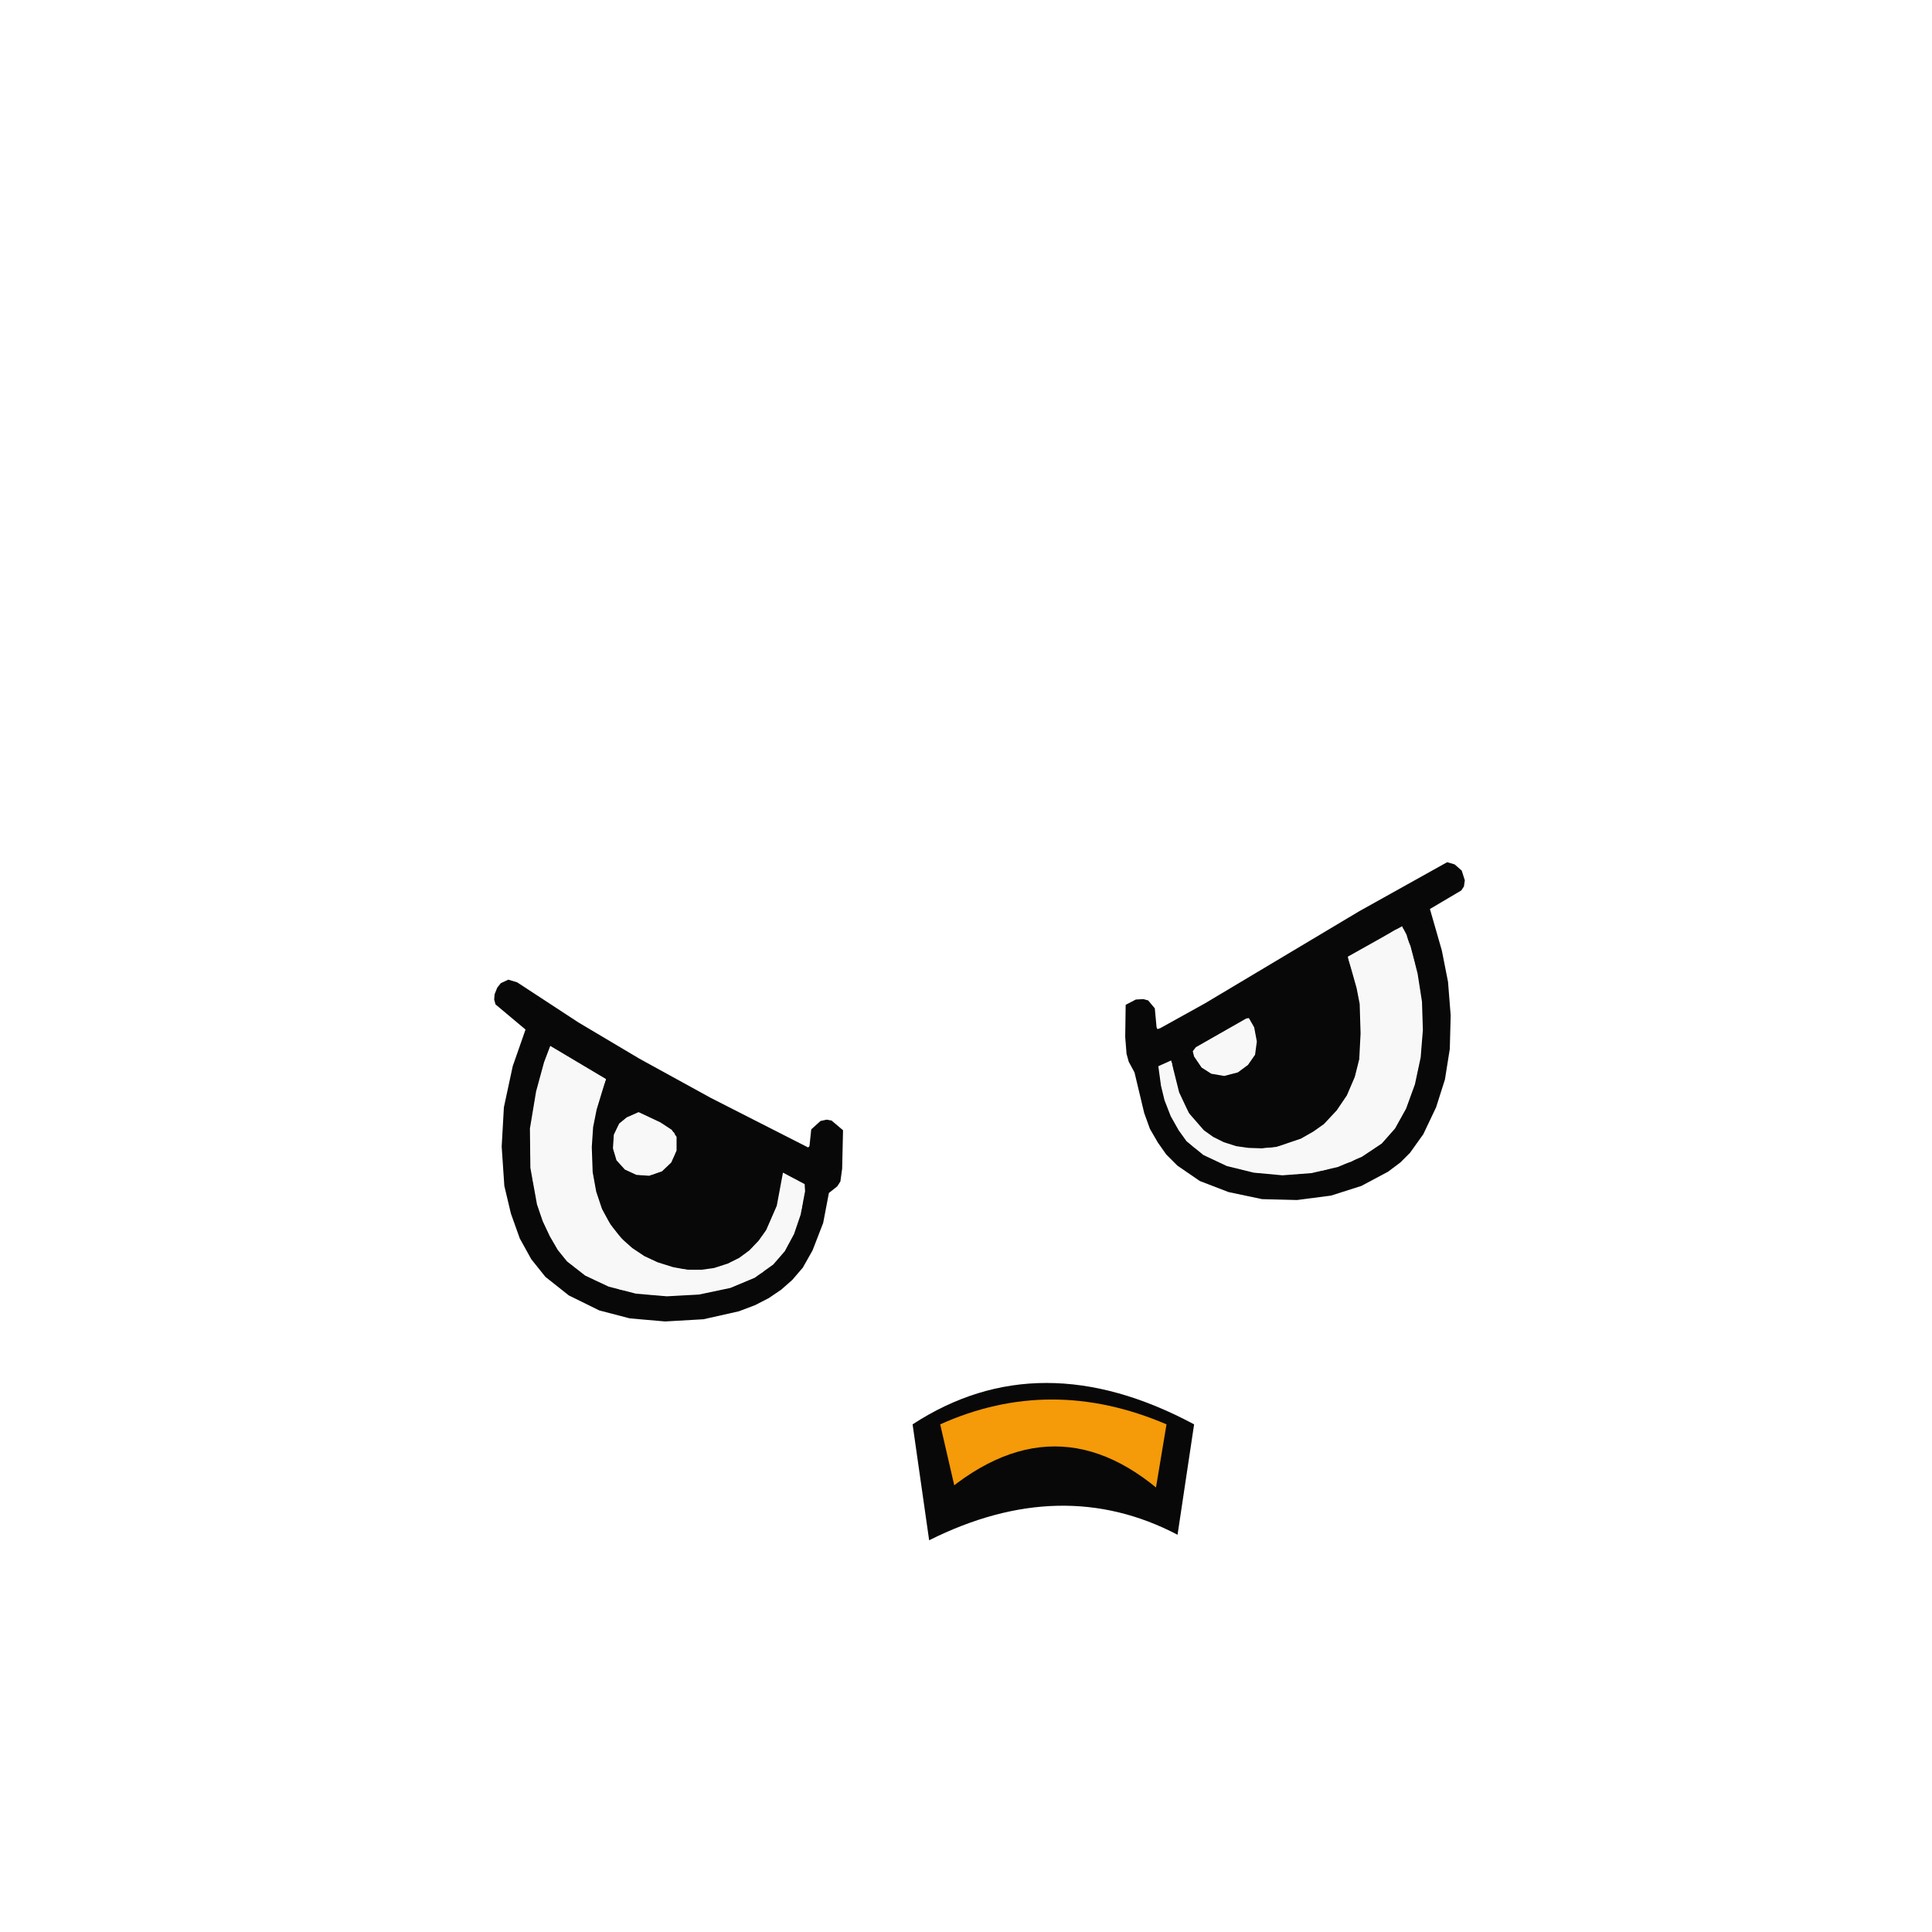
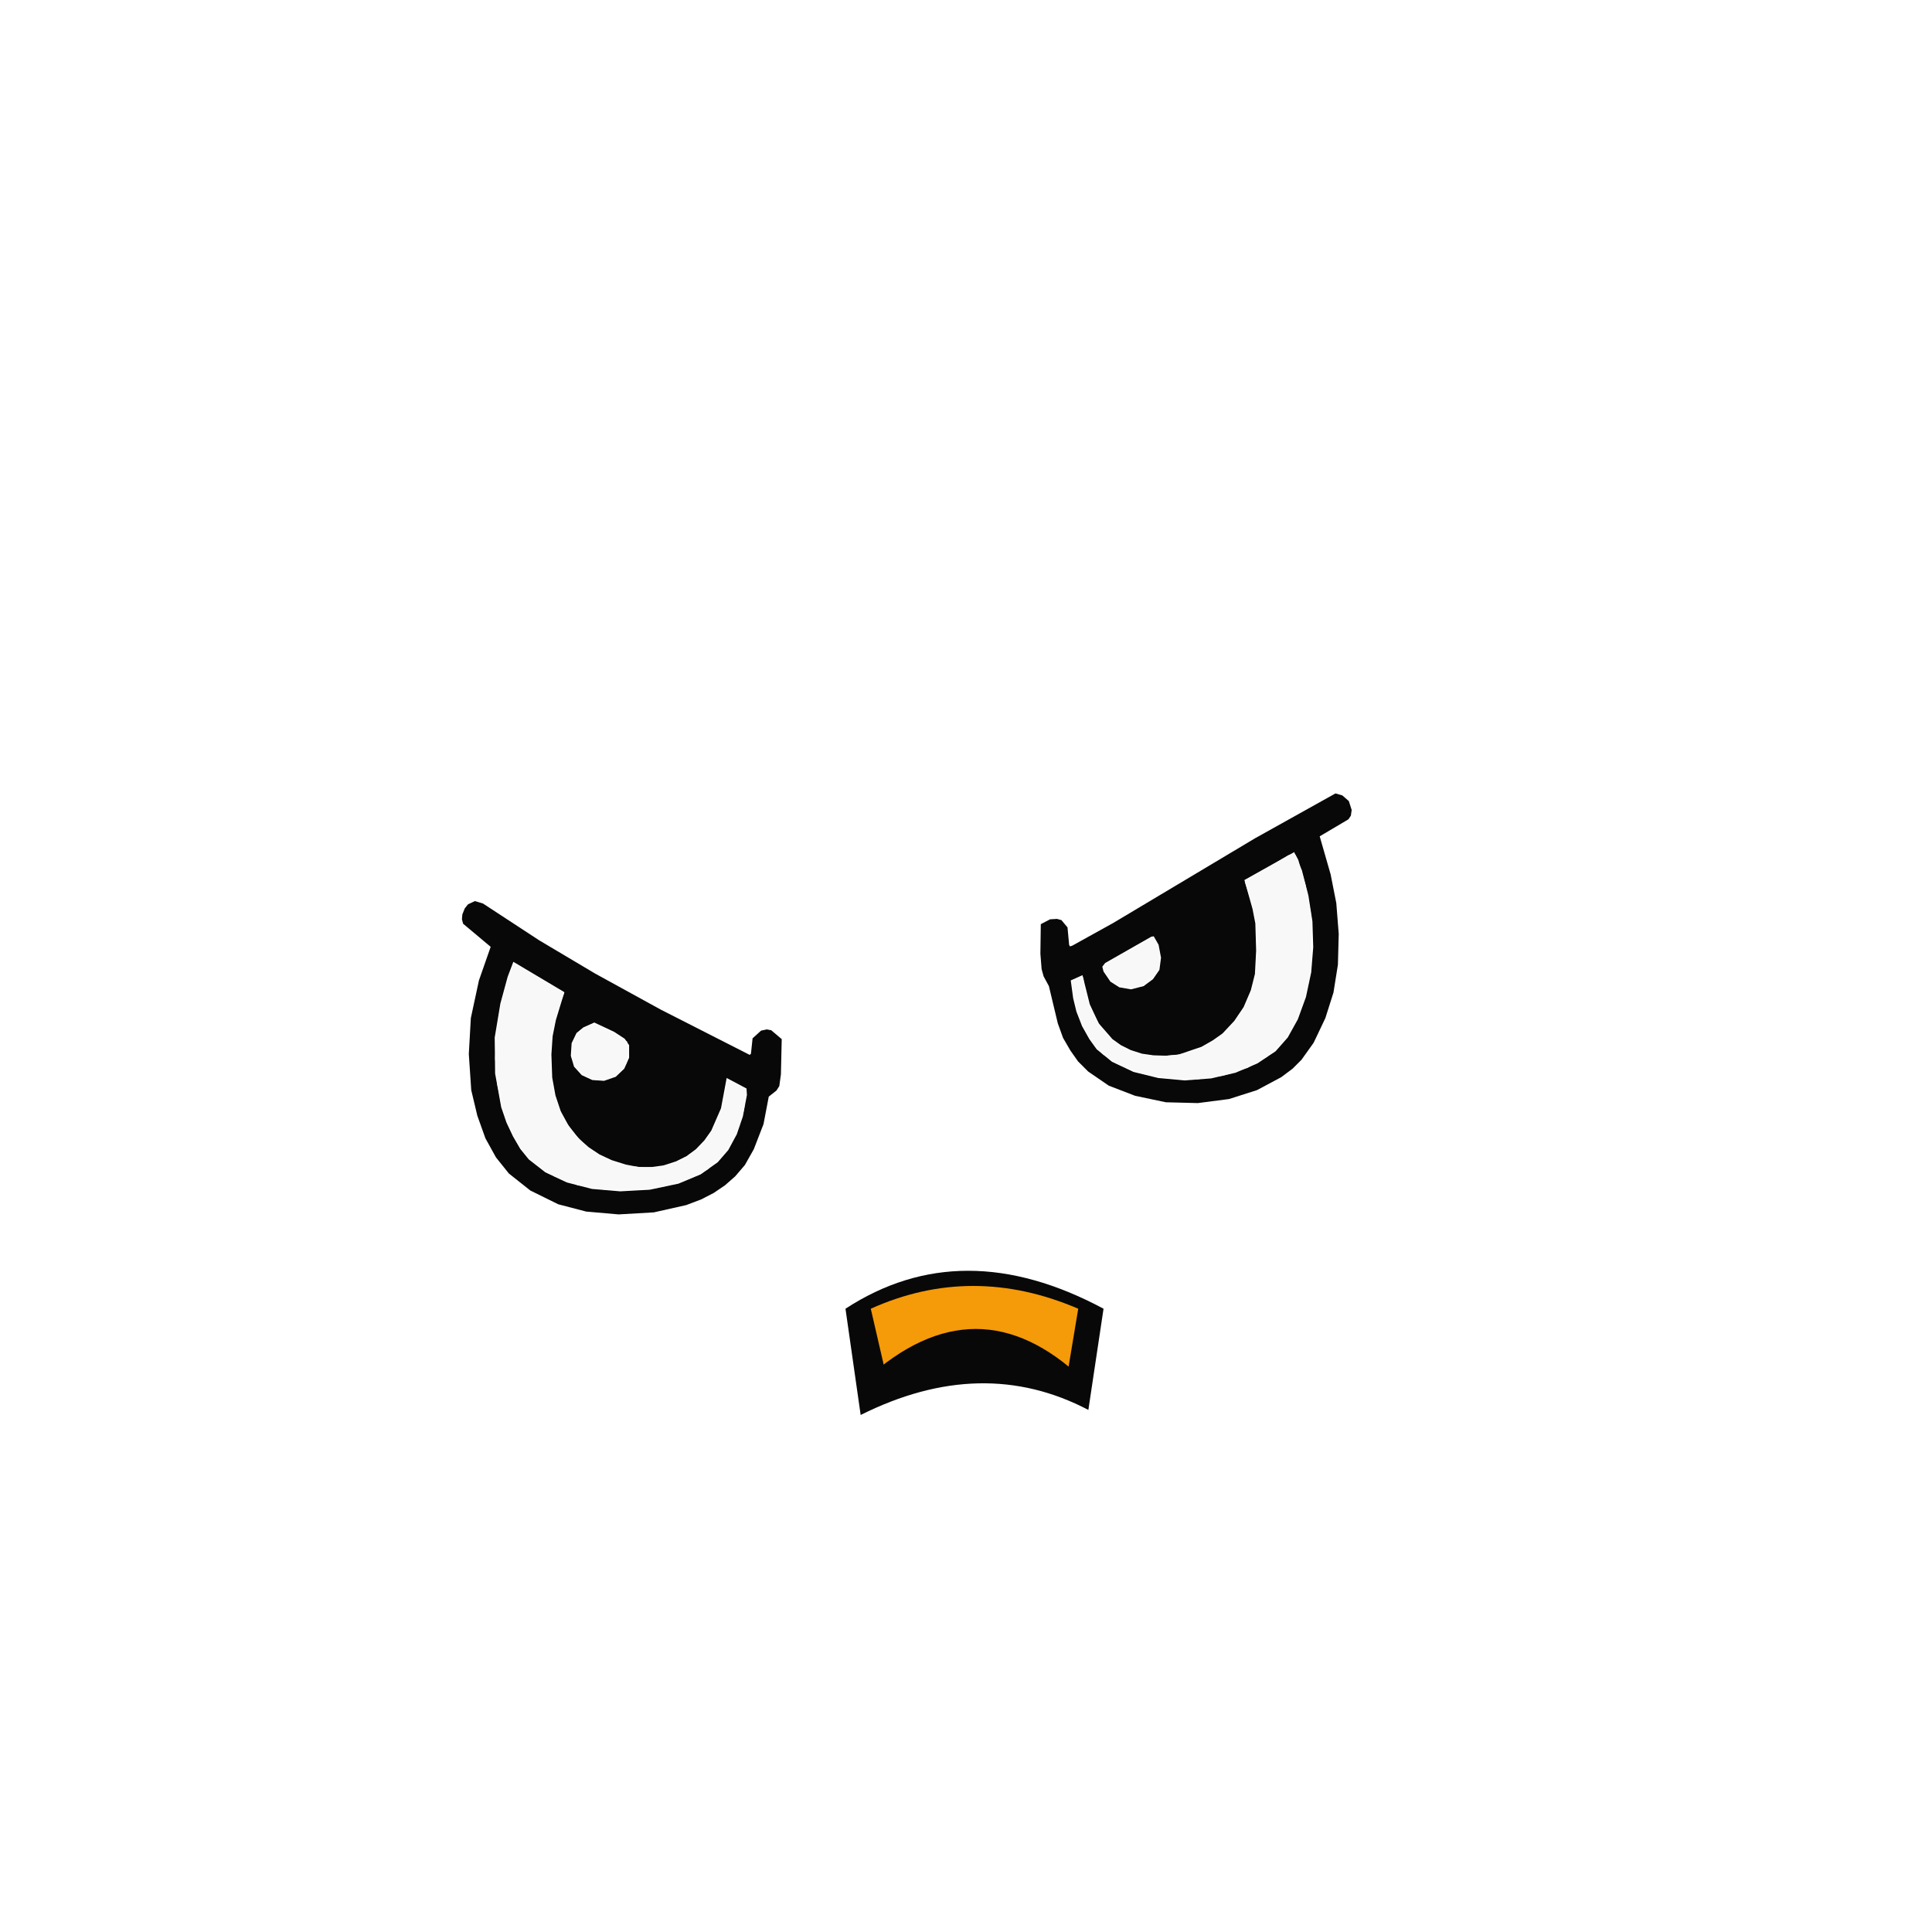
<svg xmlns="http://www.w3.org/2000/svg" viewBox="0 0 420 420">
  <g class="sthings-face" data-face="angry">
    <g data-pip-part="eye-0">
-       <path fill="#080808" fill-rule="evenodd" d="M108.869 213.738 110.501 212.97 112.421 213.546 125.765 222.282 139.013 230.154 154.565 238.698 175.685 249.45 175.973 249.162 176.357 245.514 178.373 243.69 179.717 243.402 180.773 243.594 183.269 245.706 183.077 254.058 182.693 256.842 182.021 257.898 180.197 259.338 178.949 265.866 176.645 271.818 174.533 275.562 172.229 278.25 169.829 280.362 167.141 282.186 164.165 283.722 160.613 285.066 152.933 286.794 144.581 287.274 136.901 286.602 130.277 284.874 123.653 281.61 118.565 277.578 115.493 273.738 112.997 269.226 111.077 263.85 109.637 257.802 109.061 249.258 109.541 240.714 111.461 231.786 114.245 223.818 107.717 218.346 107.429 217.29 107.525 216.138 108.101 214.698 108.869 213.738ZM119.621 227.37 118.277 230.922 116.549 237.258 115.205 245.322 115.301 253.866 116.741 261.834 117.989 265.482 119.525 268.746 121.253 271.722 123.269 274.218 127.205 277.29 132.293 279.69 138.245 281.226 144.965 281.802 151.973 281.418 158.789 279.978 164.069 277.77 168.101 274.89 170.597 272.01 172.613 268.266 174.053 264.042 175.013 258.954 174.917 257.418 170.213 254.922 168.869 262.122 166.565 267.402 164.933 269.706 162.917 271.818 160.709 273.45 158.213 274.698 155.237 275.658 152.453 276.042H149.381L146.309 275.466L142.949 274.41L140.069 273.066L137.477 271.338L135.173 269.322L132.677 266.154L130.853 262.794L129.605 259.05L128.837 254.826L128.645 249.354L128.933 245.034L129.701 241.194L131.717 234.57L119.621 227.37ZM143.525 243.978 138.821 241.77 136.229 242.922 134.597 244.266 133.445 246.666 133.253 249.642 134.021 252.234 135.845 254.25 138.341 255.402 141.125 255.594 143.909 254.634 145.925 252.714 147.077 250.122V247.146L146.021 245.61L143.525 243.978Z" />
-       <path fill="#f8f8f8" fill-rule="evenodd" d="M118.469 230.922 119.909 227.658 131.717 234.666 129.893 239.658 128.741 245.034 128.261 250.218 128.549 255.018 129.605 259.818 131.333 264.138 133.829 267.882 136.997 271.146 139.397 272.874 141.989 274.218 144.773 275.274 147.557 275.85 150.821 276.138 153.989 276.042 156.773 275.466 159.077 274.602 161.285 273.354 163.493 271.53 165.413 269.514 167.045 267.114 169.157 261.93 170.405 255.306 174.917 257.514 174.341 262.41 173.189 266.346 171.557 269.898 169.349 273.162 165.701 276.618 161.381 278.826 155.333 280.65 148.325 281.514 141.317 281.418 134.885 280.362 129.509 278.346 124.997 275.466 121.829 272.202 119.525 268.458 117.221 262.602 115.781 256.362 115.301 250.314 115.589 243.978 116.645 237.546 118.469 230.922ZM136.229 243.21 138.245 242.25 139.205 242.154 143.525 244.266 146.597 246.282 146.885 248.49 146.501 251.37 145.637 252.81 144.101 254.154 141.893 255.306 139.109 255.402 136.421 254.346 134.405 252.426 133.445 250.122 133.541 247.242 134.501 244.842 136.229 243.21Z" />
+       <path fill="#080808" fill-rule="evenodd" d="M101.74 196.593 103.236 195.889 104.996 196.417 117.228 204.425 129.372 211.641 143.628 219.473 162.988 229.329 163.252 229.065 163.604 225.721 165.452 224.049 166.684 223.785 167.652 223.961 169.94 225.897 169.764 233.553 169.412 236.105 168.796 237.073 167.124 238.393 165.98 244.377 163.868 249.833 161.932 253.265 159.82 255.729 157.62 257.665 155.156 259.337 152.428 260.745 149.172 261.977 142.132 263.561 134.476 264.001 127.436 263.385 121.364 261.801 115.292 258.809 110.628 255.113 107.812 251.593 105.524 247.457 103.764 242.529 102.444 236.985 101.916 229.153 102.356 221.321 104.116 213.137 106.668 205.833 100.684 200.817 100.42 199.849 100.508 198.793 101.036 197.473 101.74 196.593ZM111.596 209.089 110.364 212.345 108.78 218.153 107.548 225.545 107.636 233.377 108.956 240.681 110.1 244.025 111.508 247.017 113.092 249.745 114.94 252.033 118.548 254.849 123.212 257.049 128.668 258.457 134.828 258.985 141.252 258.633 147.5 257.313 152.34 255.289 156.036 252.649 158.324 250.009 160.172 246.577 161.492 242.705 162.372 238.041 162.284 236.633 157.972 234.345 156.74 240.945 154.628 245.785 153.132 247.897 151.284 249.833 149.26 251.329 146.972 252.473 144.244 253.353 141.692 253.705H138.876L136.06 253.177L132.98 252.209L130.34 250.977L127.964 249.393L125.852 247.545L123.564 244.641L121.892 241.561L120.748 238.129L120.044 234.257L119.868 229.241L120.132 225.281L120.836 221.761L122.684 215.689L111.596 209.089ZM133.508 224.313 129.196 222.289 126.82 223.345 125.324 224.577 124.268 226.777 124.092 229.505 124.796 231.881 126.468 233.729 128.756 234.785 131.308 234.961 133.86 234.081 135.708 232.321 136.764 229.945V227.217L135.796 225.809L133.508 224.313Z" />
+       <path fill="#f8f8f8" fill-rule="evenodd" d="M110.54 212.345 111.86 209.353 122.684 215.777 121.012 220.353 119.956 225.281 119.516 230.033 119.78 234.433 120.748 238.833 122.332 242.793 124.62 246.225 127.524 249.217 129.724 250.801 132.1 252.033 134.652 253.001 137.204 253.529 140.196 253.793 143.1 253.705 145.652 253.177 147.764 252.385 149.788 251.241 151.812 249.569 153.572 247.721 155.068 245.521 157.004 240.769 158.148 234.697 162.284 236.721 161.756 241.209 160.7 244.817 159.204 248.073 157.18 251.065 153.836 254.233 149.876 256.257 144.332 257.929 137.908 258.721 131.484 258.633 125.588 257.665 120.66 255.817 116.524 253.177 113.62 250.185 111.508 246.753 109.396 241.385 108.076 235.665 107.636 230.121 107.9 224.313 108.868 218.417 110.54 212.345ZM126.82 223.609 128.668 222.729 129.548 222.641 133.508 224.577 136.324 226.425 136.588 228.449 136.236 231.089 135.444 232.409 134.036 233.641 132.012 234.697 129.46 234.785 126.996 233.817 125.148 232.057 124.268 229.945 124.356 227.305 125.236 225.105 126.82 223.609Z" />
    </g>
    <g data-pip-part="eye-1">
-       <path fill="#080808" fill-rule="evenodd" d="M314.597 187.434 316.229 187.914 317.765 189.258 318.437 191.37 318.245 192.714 317.669 193.578 310.853 197.61 313.445 206.634 314.789 213.45 315.365 220.746 315.173 228.042 314.117 234.666 312.197 240.714 309.413 246.57 306.533 250.602 304.421 252.714 301.733 254.73 295.973 257.802 289.349 259.914 281.957 260.874 274.373 260.682 267.077 259.146 260.837 256.746 255.941 253.386 253.541 250.986 251.717 248.394 249.989 245.418 248.741 241.962 246.629 233.13 245.381 230.826 244.901 229.098 244.613 225.45 244.709 218.442 246.917 217.29 248.549 217.194 249.605 217.482 251.045 219.21 251.429 223.338 251.621 223.722 252.197 223.53 261.893 218.154 295.493 198.09 314.597 187.434ZM306.629 205.674 304.805 201.354 292.997 207.978 294.917 214.794 295.589 218.25 295.781 224.682 295.493 230.25 294.533 234.09 292.805 238.122 290.597 241.386 287.813 244.362 285.509 245.994 282.821 247.53 277.445 249.354 274.373 249.642 271.397 249.546 268.709 249.162 266.021 248.298 263.717 247.146 261.701 245.706 258.437 241.962 256.325 237.45 254.597 230.538 251.813 231.786 252.389 236.01 253.157 239.178 254.501 242.634 256.229 245.706 257.957 248.106 261.605 251.082 266.693 253.482 272.549 254.922 278.789 255.498 285.125 255.018 290.885 253.674 296.069 251.466 300.389 248.586 303.269 245.322 305.669 241.002 307.589 235.722 308.837 229.866 309.317 223.914 309.125 217.77 308.165 211.626 306.629 205.674ZM272.645 223.338 271.493 221.322 270.917 221.418 259.973 227.658 259.301 228.522 259.589 229.674 261.221 232.074 263.333 233.418 266.117 233.898 269.093 233.13 271.301 231.498 272.837 229.29 273.221 226.41 272.645 223.338Z" />
-       <path fill="#f8f8f8" fill-rule="evenodd" d="M303.365 202.122 304.517 201.738 305.093 201.93 305.765 203.178 307.493 209.13 308.741 215.754 308.933 226.41 308.261 232.17 307.109 236.682 305.669 240.522 303.941 243.882 301.829 246.762 298.277 249.93 293.765 252.522 288.005 254.346 282.053 255.21 275.525 255.018 269.093 253.962 263.621 251.946 259.493 249.354 257.573 247.434 255.845 244.842 254.309 241.77 253.157 238.698 252.005 232.266 252.389 231.69 254.117 230.922 254.789 231.114 255.173 234.378 256.325 238.026 259.013 243.018 260.645 244.938 262.565 246.57 264.773 247.914 267.077 248.874 269.861 249.546 273.317 249.738 276.965 249.45 280.037 248.778 282.725 247.818 285.413 246.378 287.909 244.458 290.213 242.154 292.517 238.986 294.245 235.338 295.397 231.306 296.069 227.082 296.165 222.57 295.781 217.962 294.917 214.122 293.093 208.362 303.365 202.122ZM271.301 221.514 272.165 222.666 272.837 224.97 272.933 227.37 272.645 229.194 271.013 231.498 268.709 233.034 266.117 233.61 263.525 233.226 261.221 231.69 259.493 229.002 260.261 227.754 271.301 221.514Z" />
+       <path fill="#080808" fill-rule="evenodd" d="M290.324 172.481 291.82 172.921 293.228 174.153 293.844 176.089 293.668 177.321 293.14 178.113 286.892 181.809 289.268 190.081 290.5 196.329 291.028 203.017 290.852 209.705 289.884 215.777 288.124 221.321 285.572 226.689 282.932 230.385 280.996 232.321 278.532 234.169 273.252 236.985 267.18 238.921 260.404 239.801 253.452 239.625 246.764 238.217 241.044 236.017 236.556 232.937 234.356 230.737 232.684 228.361 231.1 225.633 229.956 222.465 228.02 214.369 226.876 212.257 226.436 210.673 226.172 207.329 226.26 200.905 228.284 199.849 229.78 199.761 230.748 200.025 232.068 201.609 232.42 205.393 232.596 205.745 233.124 205.569 242.012 200.641 272.812 182.249 290.324 172.481ZM283.02 189.201 281.348 185.241 270.524 191.313 272.284 197.561 272.9 200.729 273.076 206.625 272.812 211.729 271.932 215.249 270.348 218.945 268.324 221.937 265.772 224.665 263.66 226.161 261.196 227.569 256.268 229.241 253.452 229.505 250.724 229.417 248.26 229.065 245.796 228.273 243.684 227.217 241.836 225.897 238.844 222.465 236.908 218.329 235.324 211.993 232.772 213.137 233.3 217.009 234.004 219.913 235.236 223.081 236.82 225.897 238.404 228.097 241.748 230.825 246.412 233.025 251.78 234.345 257.5 234.873 263.308 234.433 268.588 233.201 273.34 231.177 277.3 228.537 279.94 225.545 282.14 221.585 283.9 216.745 285.044 211.377 285.484 205.921 285.308 200.289 284.428 194.657 283.02 189.201ZM251.868 205.393 250.812 203.545 250.284 203.633 240.252 209.353 239.636 210.145 239.9 211.201 241.396 213.401 243.332 214.633 245.884 215.073 248.612 214.369 250.636 212.873 252.044 210.849 252.396 208.209 251.868 205.393Z" />
+       <path fill="#f8f8f8" fill-rule="evenodd" d="M280.028 185.945 281.084 185.593 281.612 185.769 282.228 186.913 283.812 192.369 284.956 198.441 285.132 208.209 284.516 213.489 283.46 217.625 282.14 221.145 280.556 224.225 278.62 226.865 275.364 229.769 271.228 232.145 265.948 233.817 260.492 234.609 254.508 234.433 248.612 233.465 243.596 231.617 239.812 229.241 238.052 227.481 236.468 225.105 235.06 222.289 234.004 219.473 232.948 213.577 233.3 213.049 234.884 212.345 235.5 212.521 235.852 215.513 236.908 218.857 239.372 223.433 240.868 225.193 242.628 226.689 244.652 227.921 246.764 228.801 249.316 229.417 252.484 229.593 255.828 229.329 258.644 228.713 261.108 227.833 263.572 226.513 265.86 224.753 267.972 222.641 270.084 219.737 271.668 216.393 272.724 212.697 273.34 208.825 273.428 204.689 273.076 200.465 272.284 196.945 270.612 191.665 280.028 185.945ZM250.636 203.721 251.428 204.777 252.044 206.889 252.132 209.089 251.868 210.761 250.372 212.873 248.26 214.281 245.884 214.809 243.508 214.457 241.396 213.049 239.812 210.585 240.516 209.441 250.636 203.721Z" />
    </g>
    <g data-pip-part="beak">
-       <path fill="#080808" fill-rule="evenodd" d="M198.389 309.642Q225.989 291.642 259.589 309.642L255.989 333.642Q230.789 320.442 201.989 334.842L198.389 309.642Z" />
-       <path fill="#f59a08" fill-rule="evenodd" d="M204.389 309.642Q228.389 298.842 253.589 309.642L251.189 324.042Q229.589 314.442 207.989 325.242L204.389 309.642Z" />
-       <path fill="#080808" fill-rule="evenodd" d="M203.189 326.442Q229.589 302.442 254.789 326.442L253.589 331.242Q229.589 313.242 204.389 331.242L203.189 326.442Z" />
+       <path fill="#080808" fill-rule="evenodd" d="M183.8 284.505Q209.1 268.005 239.9 284.505L236.6 306.505Q213.5 294.405 187.1 307.605L183.8 284.505Z" />
+       <path fill="#f59a08" fill-rule="evenodd" d="M189.3 284.505Q211.3 274.605 234.4 284.505L232.2 297.705Q212.4 288.905 192.6 298.805L189.3 284.505Z" />
+       <path fill="#080808" fill-rule="evenodd" d="M188.2 299.905Q212.4 277.905 235.5 299.905L234.4 304.305Q212.4 287.805 189.3 304.305L188.2 299.905Z" />
    </g>
  </g>
</svg>
